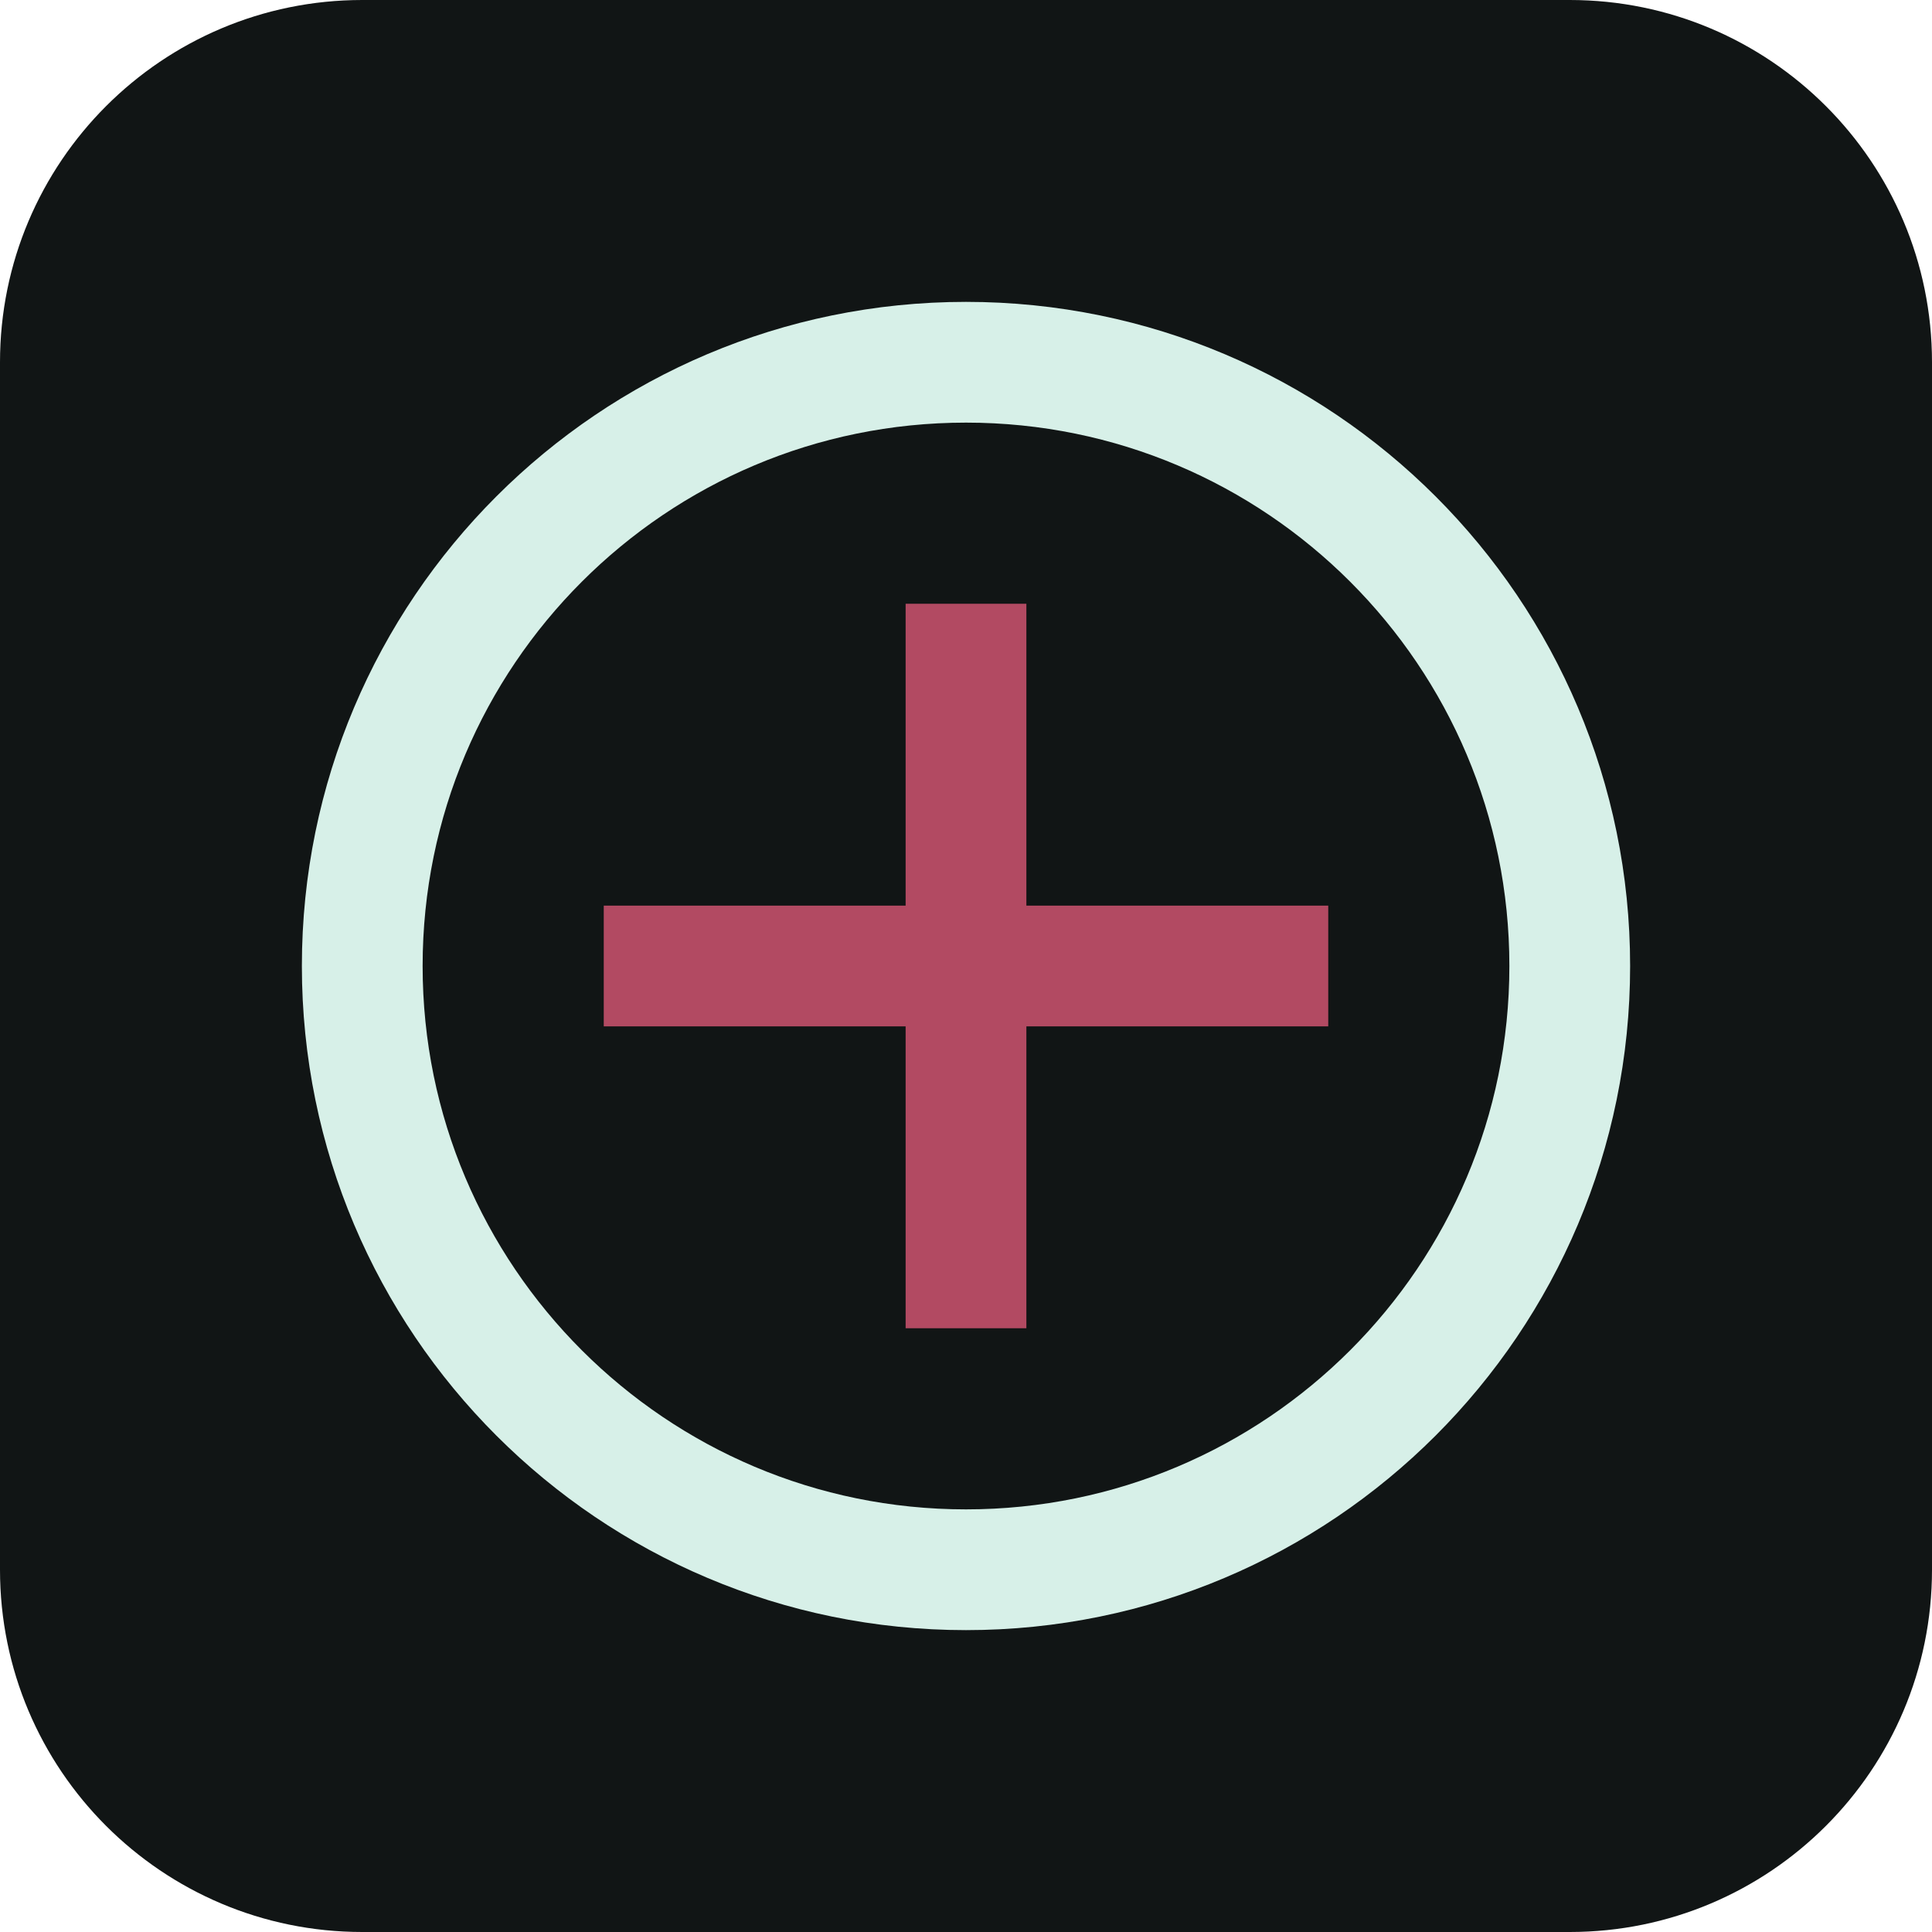
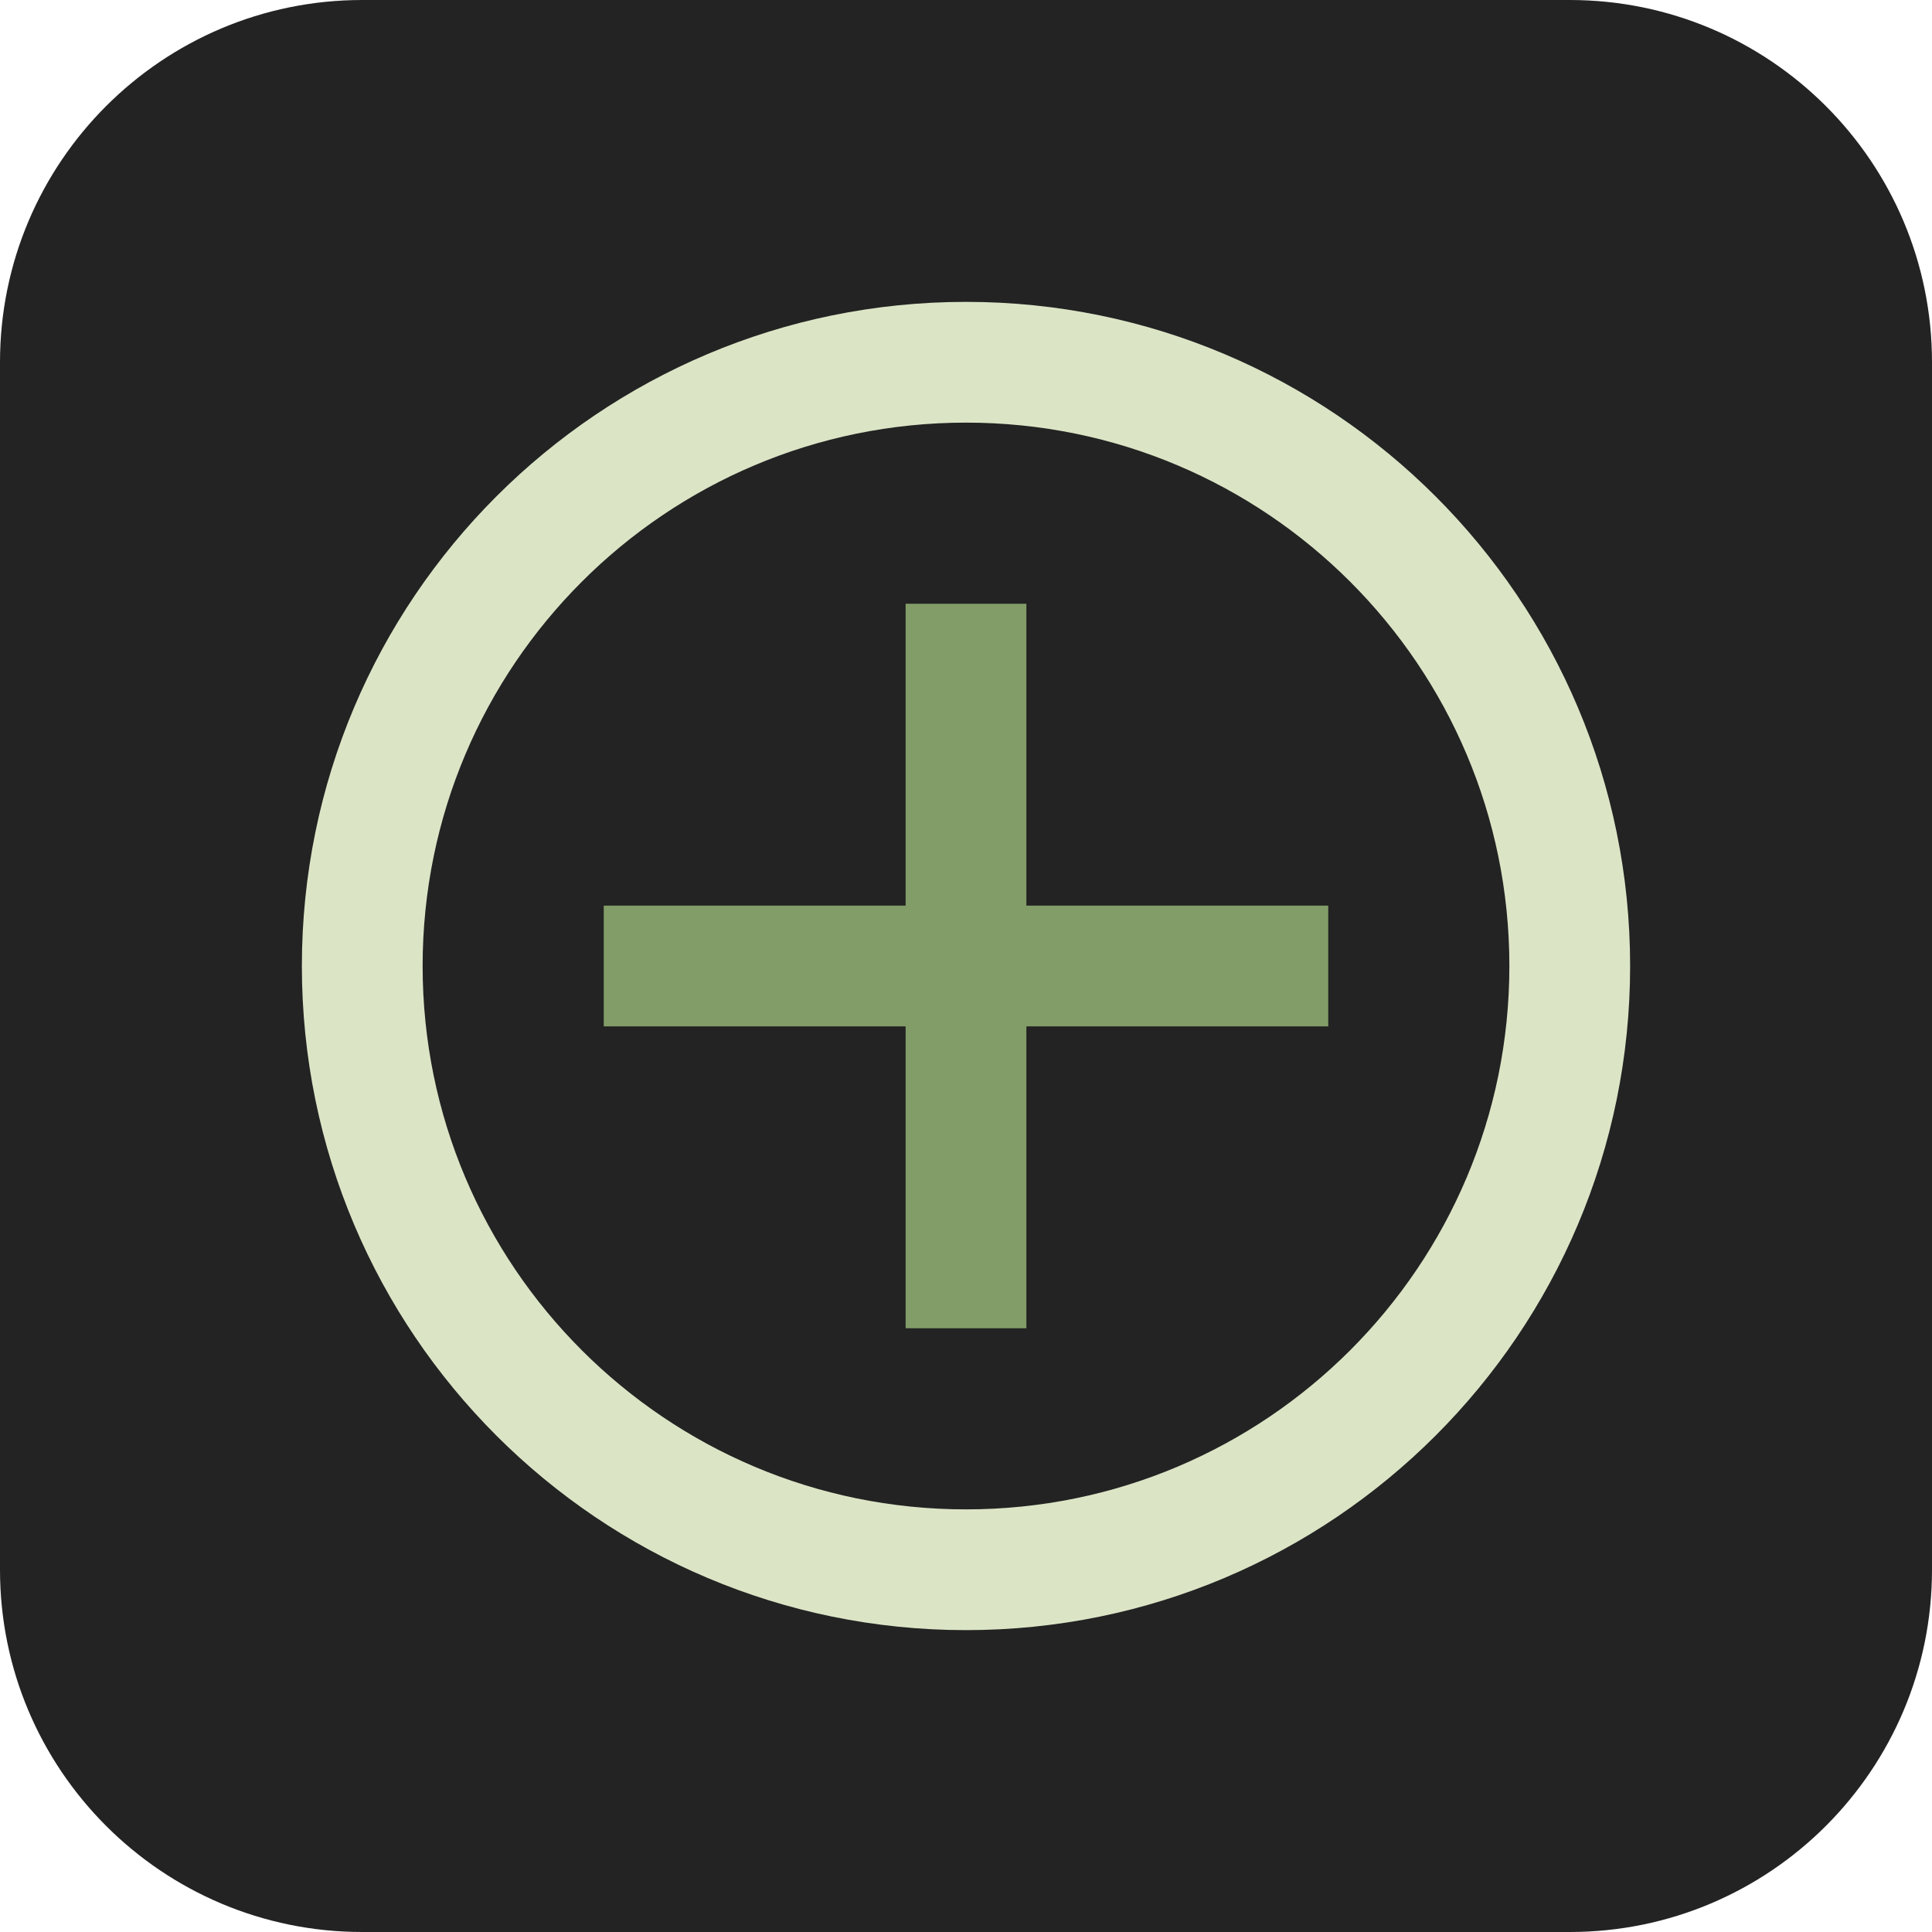
<svg xmlns="http://www.w3.org/2000/svg" viewBox="0 0 64 64">
-   <rect width="64" height="64" rx="12" fill="#111515" />
-   <circle cx="32" cy="32" r="20" fill="none" stroke="#d7f0e8" stroke-width="4" />
-   <path d="M20 32h24M32 20v24" stroke="#b24a62" stroke-width="4" />
+   <rect width="64" height="64" rx="12" fill="#232323" />
+   <circle cx="32" cy="32" r="20" fill="none" stroke="#dbe5c6" stroke-width="4" />
+   <path d="M20 32h24M32 20v24" stroke="#829d68" stroke-width="4" />
</svg>
